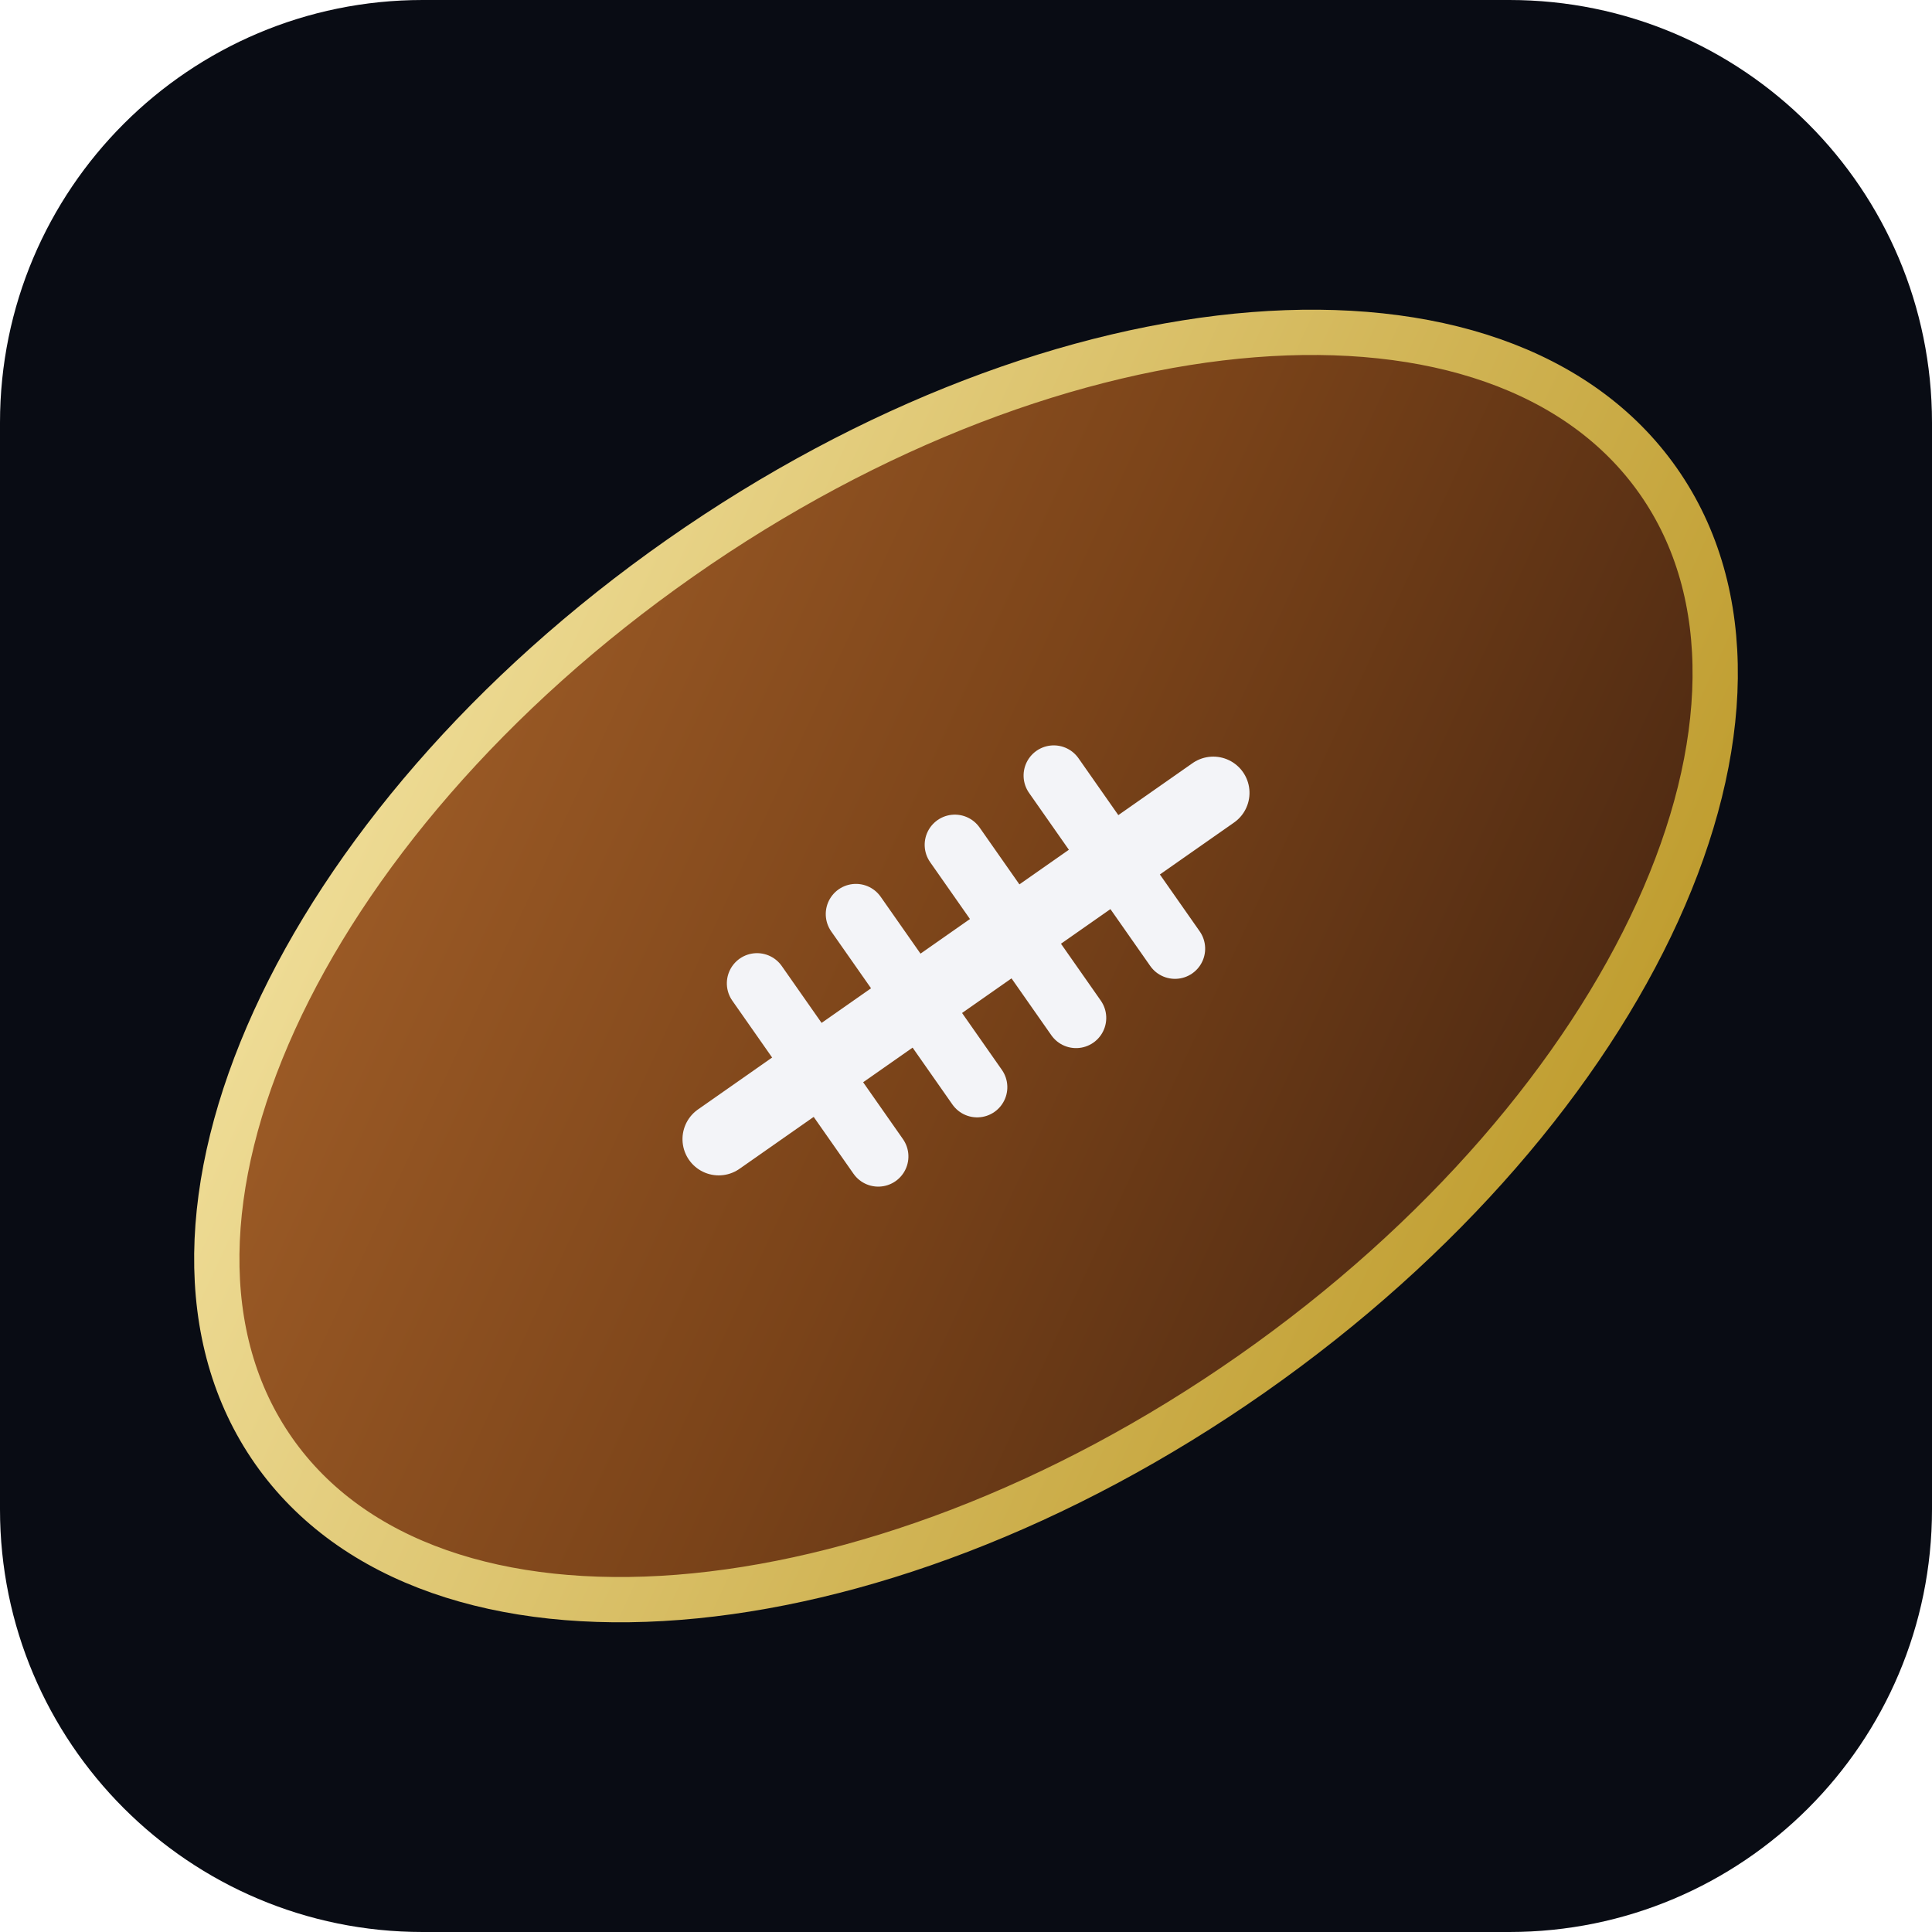
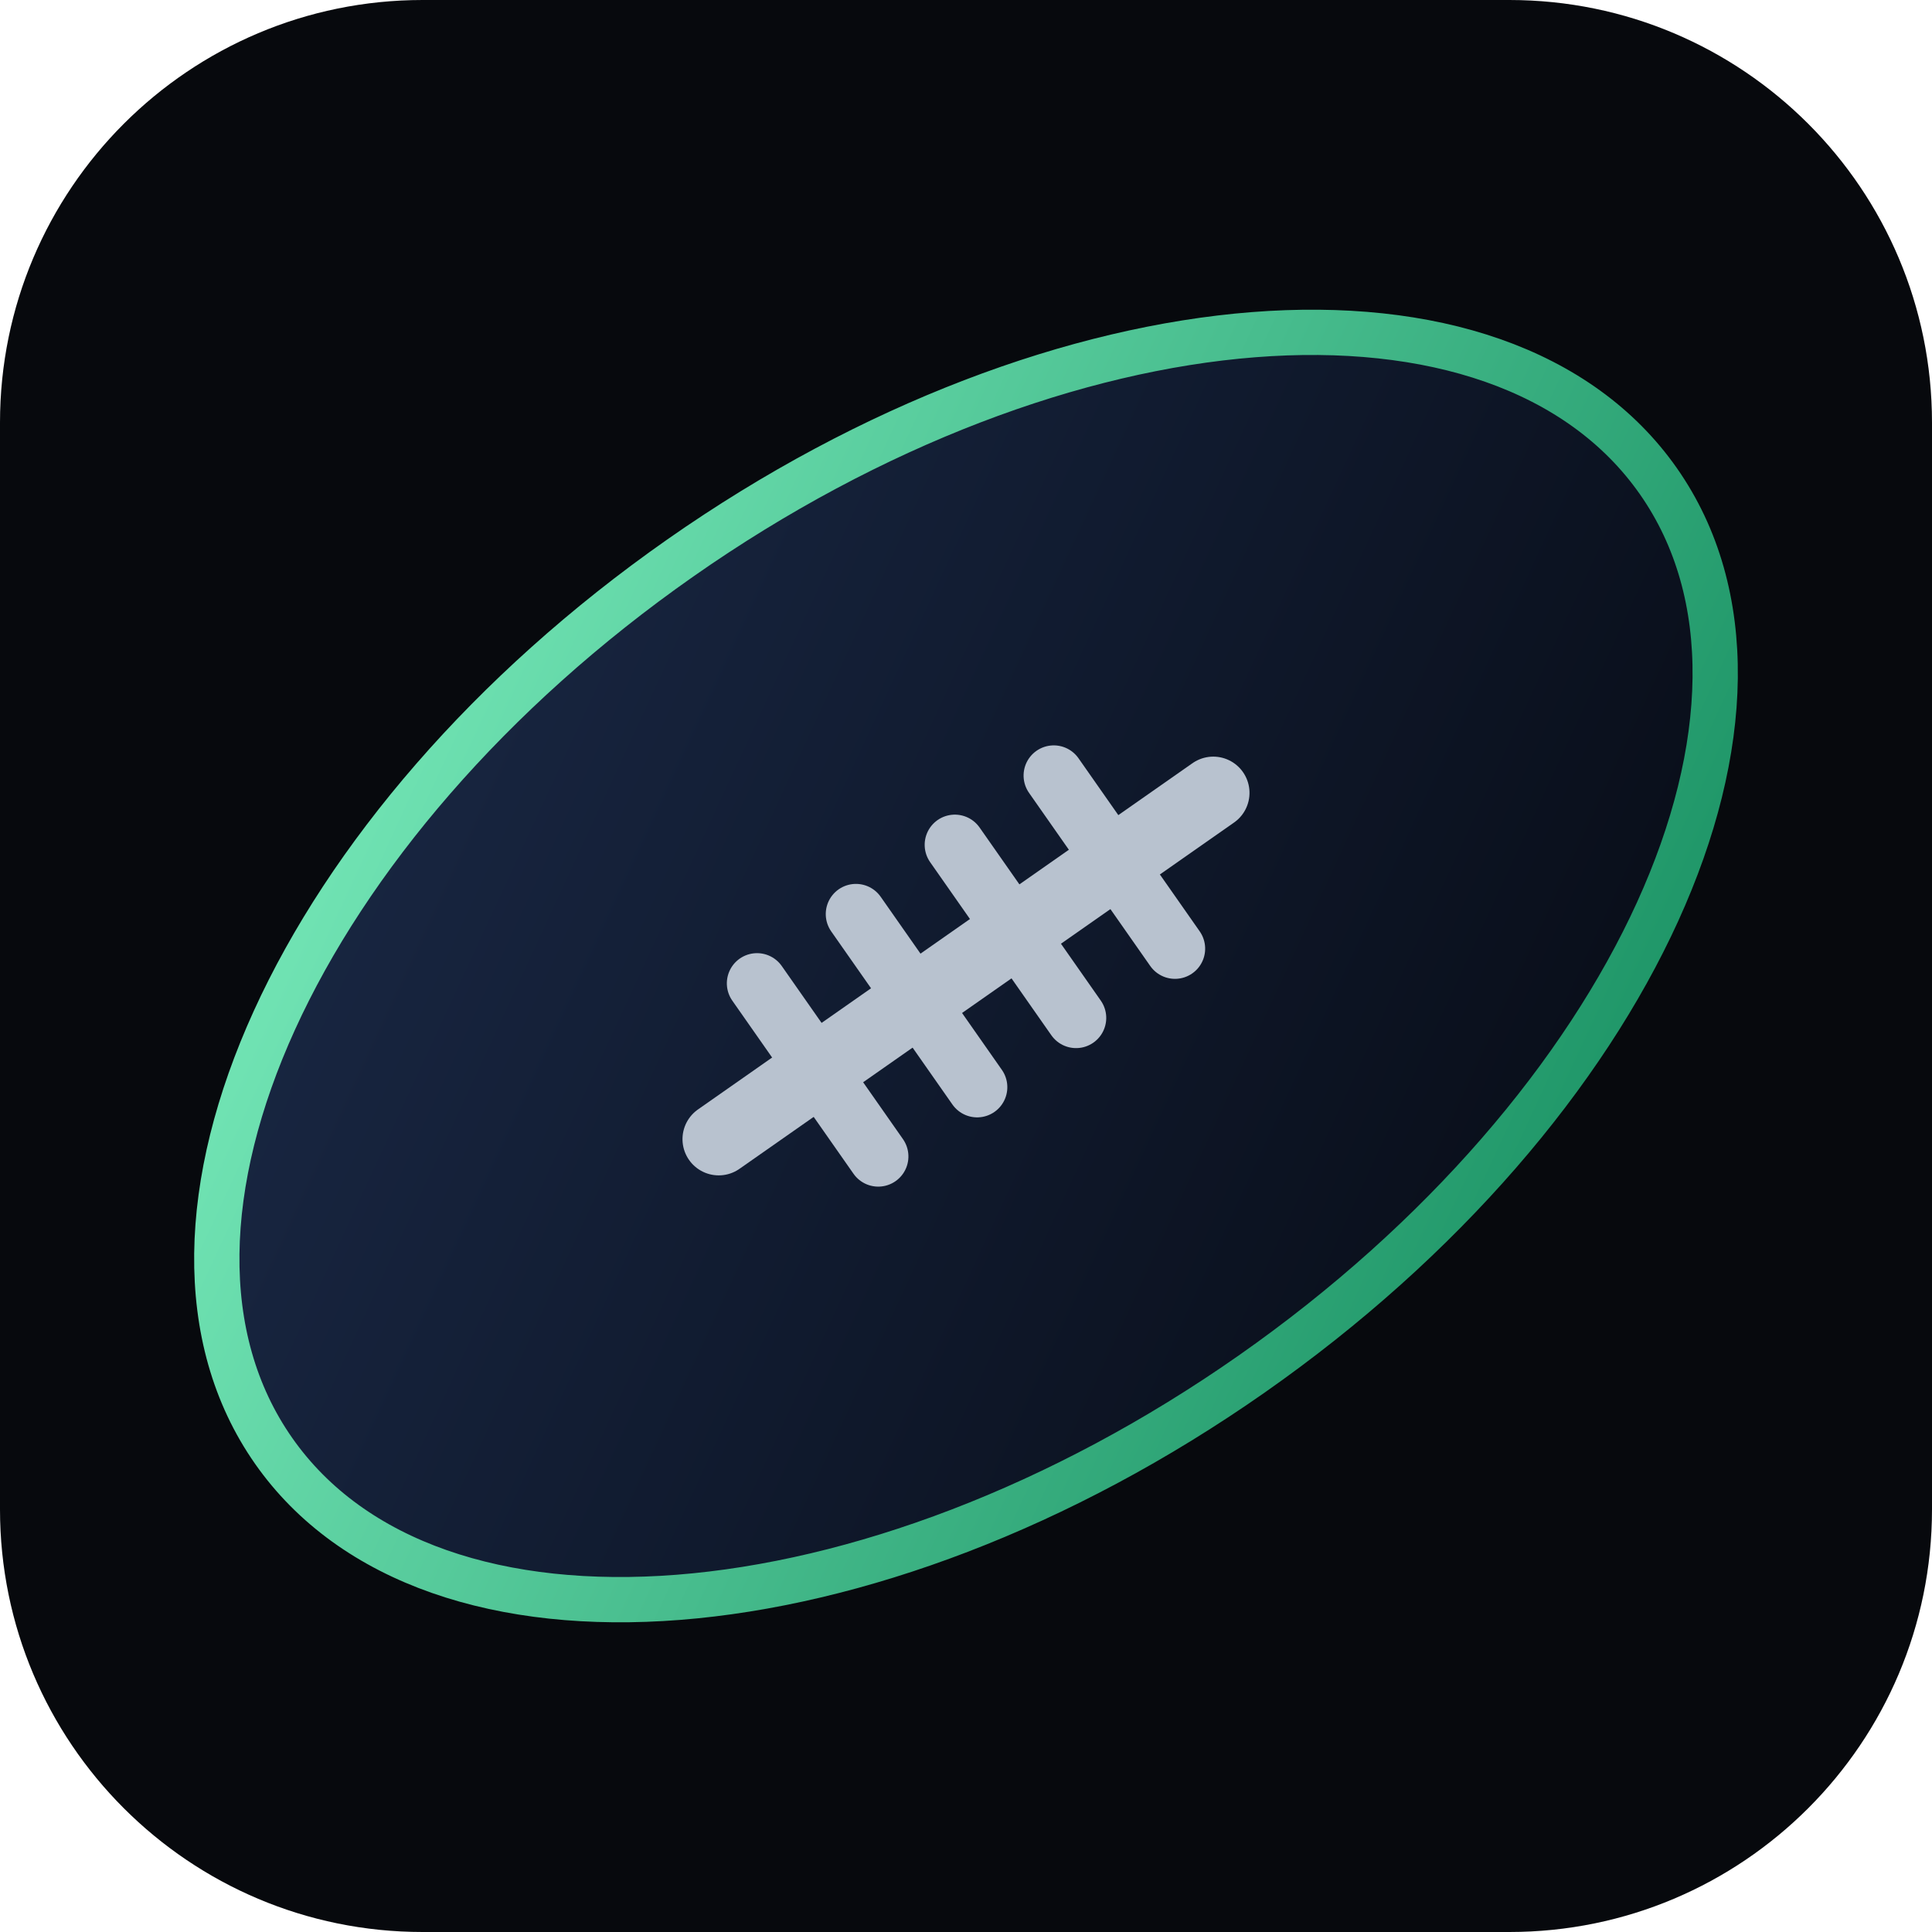
<svg xmlns="http://www.w3.org/2000/svg" viewBox="0 0 64 64">
  <defs>
    <linearGradient id="s" x1="0" y1="0" x2="1" y2="1">
-       <stop offset="0" stop-color="#a9642b" />
-       <stop offset="0.5" stop-color="#7a4319" />
-       <stop offset="1" stop-color="#3f2110" />
+       <stop offset="0" stop-color="#1b2a48" />
+       <stop offset="0.5" stop-color="#101a2e" />
+       <stop offset="1" stop-color="#070a12" />
    </linearGradient>
    <linearGradient id="g" x1="0" y1="0" x2="1" y2="1">
-       <stop offset="0" stop-color="#f6e6a6" />
-       <stop offset="1" stop-color="#b8931f" />
+       <stop offset="0" stop-color="#7ef0c0" />
+       <stop offset="1" stop-color="#128a5c" />
    </linearGradient>
  </defs>
-   <rect width="64" height="64" rx="14" fill="#090c14" />
+   <rect width="64" height="64" rx="14" fill="#07090d" />
  <g transform="rotate(-35 32 32)">
    <ellipse cx="32" cy="32" rx="28" ry="16.5" fill="url(#s)" stroke="url(#g)" stroke-width="1.5" />
-     <line x1="22" y1="32" x2="42" y2="32" stroke="#f3f4f8" stroke-width="2.4" stroke-linecap="round" />
-     <line x1="26" y1="28.5" x2="26" y2="35.5" stroke="#f3f4f8" stroke-width="2" stroke-linecap="round" />
-     <line x1="30" y1="28.5" x2="30" y2="35.5" stroke="#f3f4f8" stroke-width="2" stroke-linecap="round" />
-     <line x1="34" y1="28.5" x2="34" y2="35.5" stroke="#f3f4f8" stroke-width="2" stroke-linecap="round" />
-     <line x1="38" y1="28.5" x2="38" y2="35.5" stroke="#f3f4f8" stroke-width="2" stroke-linecap="round" />
+     <line x1="22" y1="32" x2="42" y2="32" stroke="#b8c2cf" stroke-width="2.4" stroke-linecap="round" />
+     <line x1="26" y1="28.5" x2="26" y2="35.5" stroke="#b8c2cf" stroke-width="2" stroke-linecap="round" />
+     <line x1="30" y1="28.5" x2="30" y2="35.5" stroke="#b8c2cf" stroke-width="2" stroke-linecap="round" />
+     <line x1="34" y1="28.5" x2="34" y2="35.5" stroke="#b8c2cf" stroke-width="2" stroke-linecap="round" />
+     <line x1="38" y1="28.5" x2="38" y2="35.5" stroke="#b8c2cf" stroke-width="2" stroke-linecap="round" />
  </g>
</svg>
